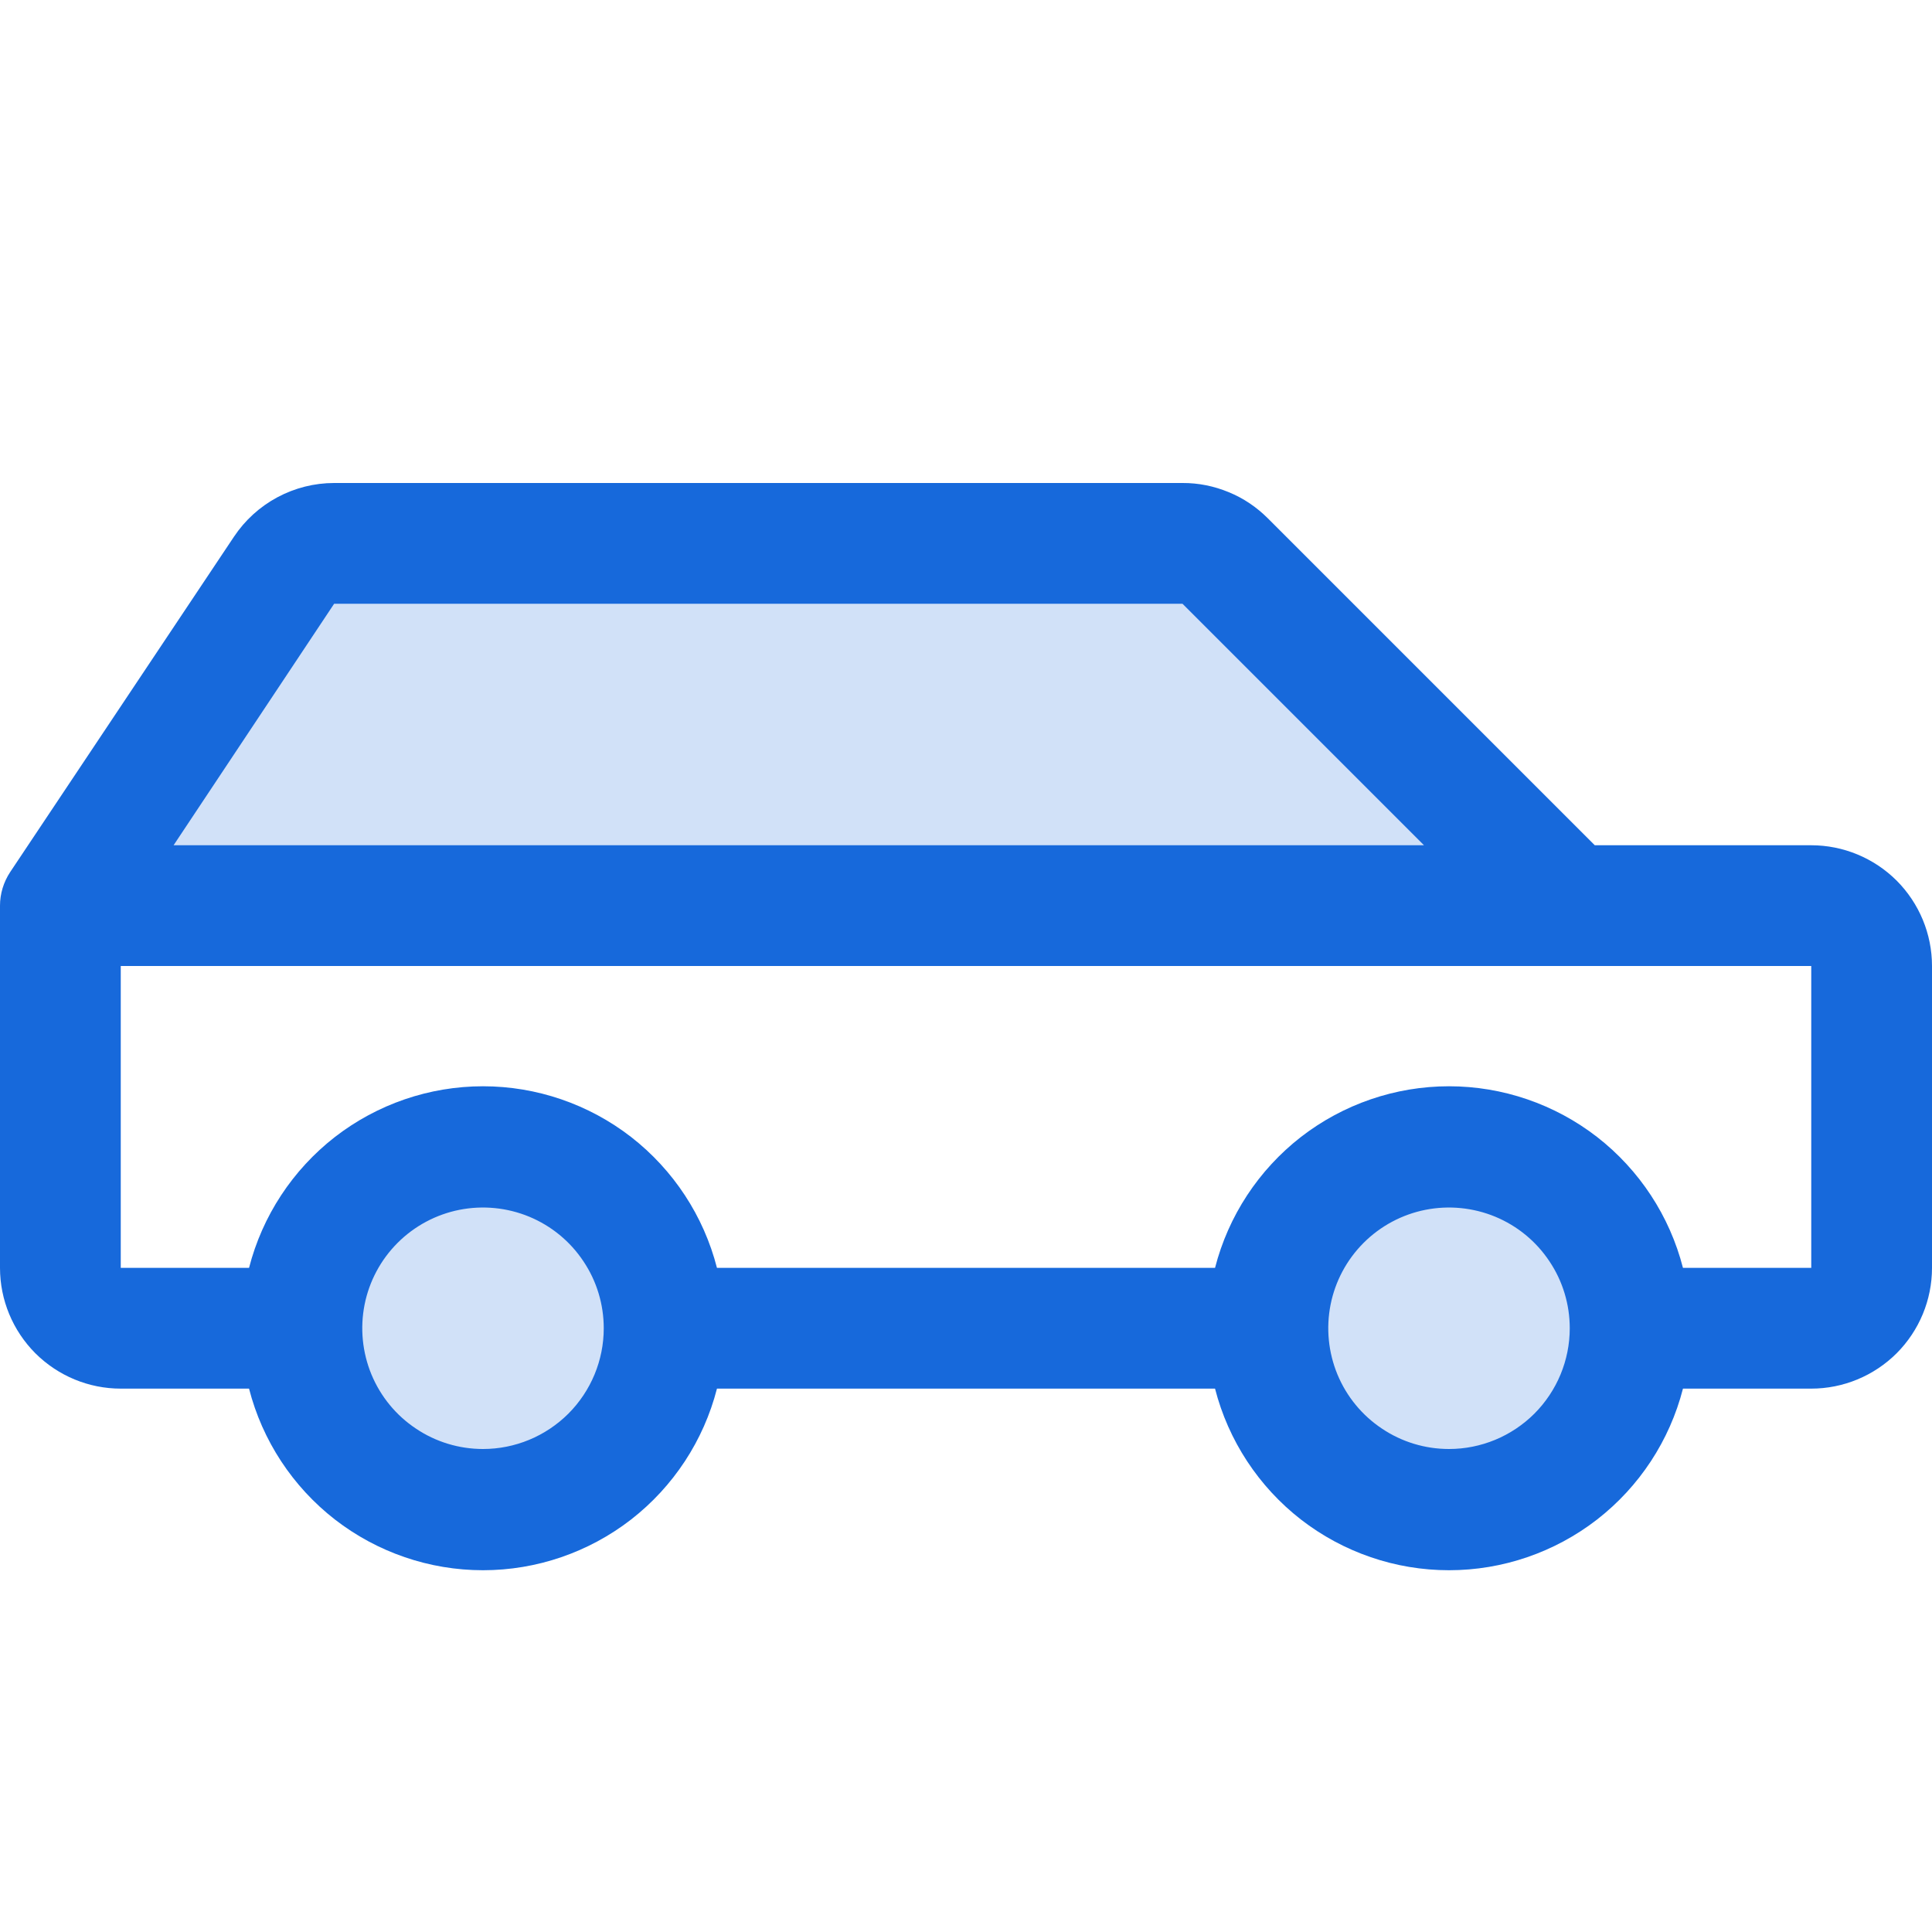
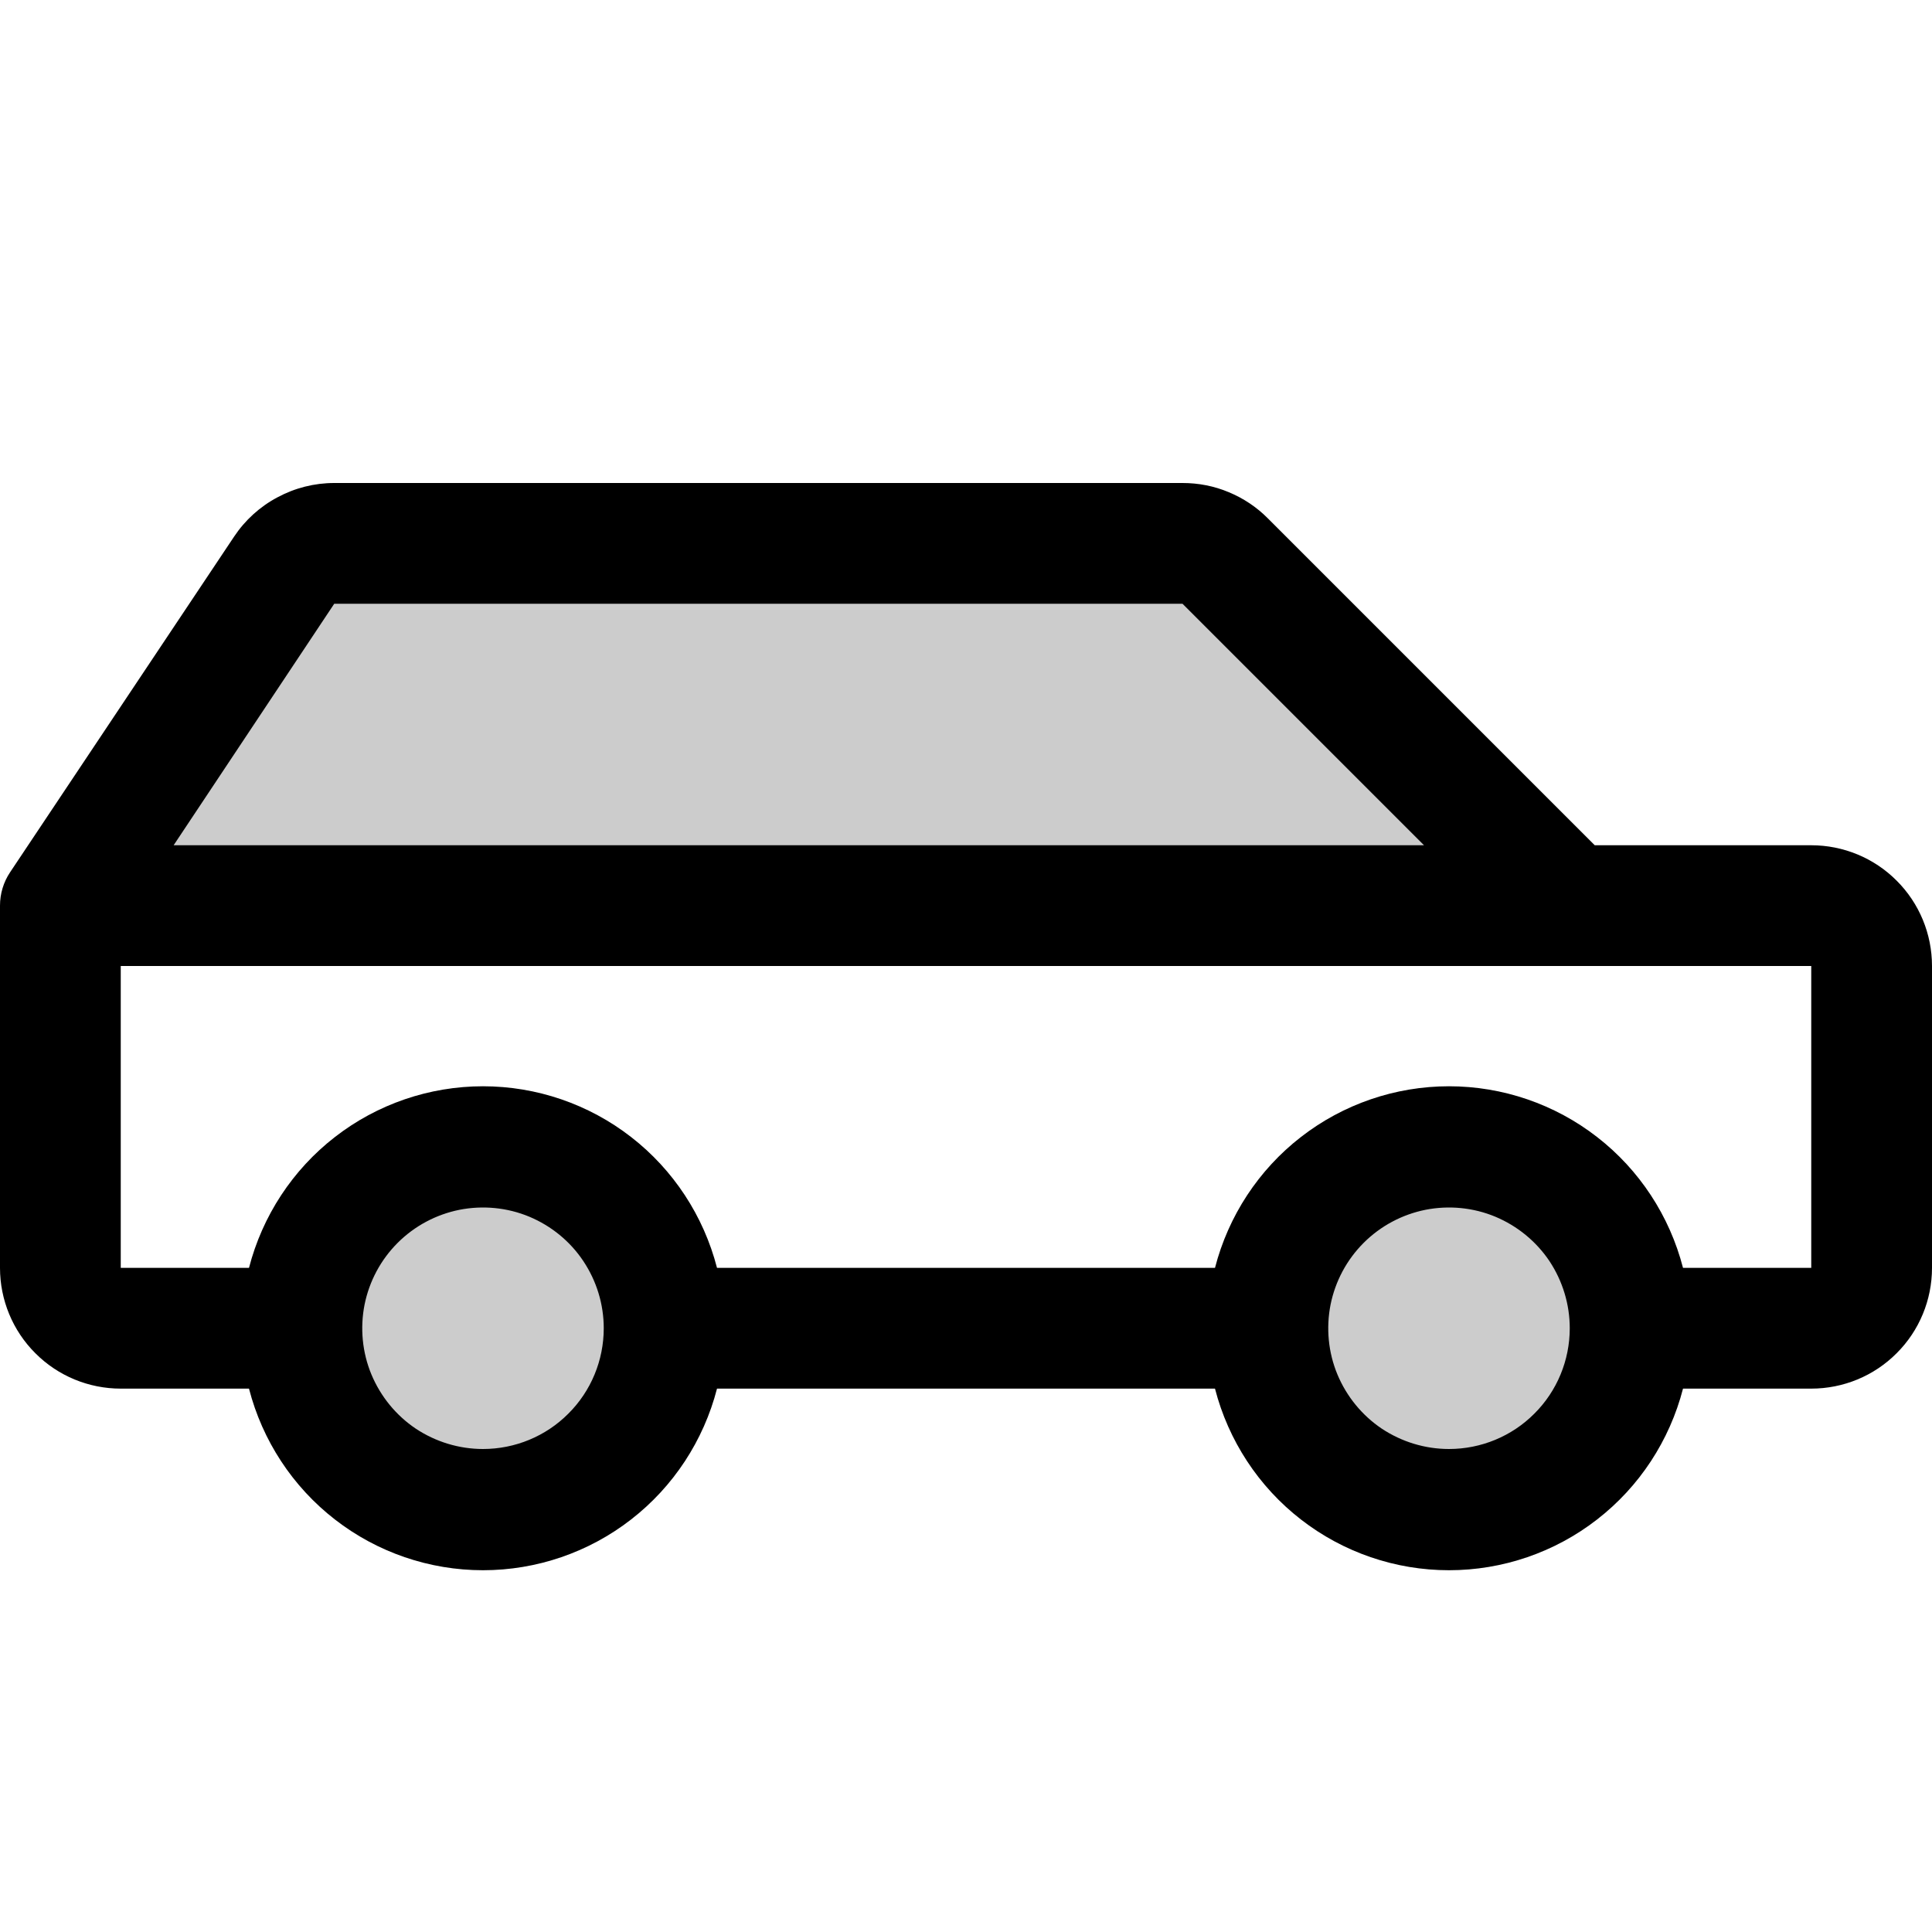
- <svg xmlns="http://www.w3.org/2000/svg" width="20" height="20" viewBox="0 0 20 20" fill="none">
-   <path opacity="0.2" d="M6.875 13.75C6.875 14.121 6.765 14.483 6.559 14.792C6.353 15.1 6.06 15.34 5.718 15.482C5.375 15.624 4.998 15.661 4.634 15.589C4.27 15.517 3.936 15.338 3.674 15.076C3.412 14.814 3.233 14.479 3.161 14.116C3.089 13.752 3.126 13.375 3.268 13.033C3.41 12.69 3.65 12.397 3.958 12.191C4.267 11.985 4.629 11.875 5 11.875C5.497 11.875 5.974 12.072 6.326 12.424C6.677 12.776 6.875 13.253 6.875 13.75ZM15 11.875C14.629 11.875 14.267 11.985 13.958 12.191C13.65 12.397 13.41 12.69 13.268 13.033C13.126 13.375 13.089 13.752 13.161 14.116C13.233 14.479 13.412 14.814 13.674 15.076C13.936 15.338 14.271 15.517 14.634 15.589C14.998 15.661 15.375 15.624 15.717 15.482C16.06 15.34 16.353 15.1 16.559 14.792C16.765 14.483 16.875 14.121 16.875 13.75C16.875 13.253 16.677 12.776 16.326 12.424C15.974 12.072 15.497 11.875 15 11.875ZM12.683 5.808C12.566 5.691 12.407 5.625 12.241 5.625H3.459C3.356 5.625 3.255 5.65 3.164 5.699C3.074 5.747 2.996 5.818 2.939 5.903L0.625 9.375H16.25L12.683 5.808Z" fill="#1769DB" />
-   <path d="M18.75 8.75H16.509L13.125 5.366C13.009 5.25 12.872 5.157 12.72 5.095C12.568 5.032 12.406 4.999 12.241 5H3.459C3.254 5 3.052 5.051 2.871 5.148C2.69 5.245 2.536 5.385 2.422 5.556L0.105 9.028C0.037 9.131 0 9.252 0 9.375L0 13.125C0 13.457 0.132 13.774 0.366 14.009C0.601 14.243 0.918 14.375 1.25 14.375H2.578C2.716 14.913 3.029 15.389 3.467 15.73C3.906 16.07 4.445 16.255 5 16.255C5.555 16.255 6.094 16.07 6.533 15.73C6.971 15.389 7.284 14.913 7.422 14.375H12.578C12.716 14.913 13.029 15.389 13.467 15.73C13.906 16.07 14.445 16.255 15 16.255C15.555 16.255 16.094 16.07 16.533 15.73C16.971 15.389 17.284 14.913 17.422 14.375H18.75C19.081 14.375 19.399 14.243 19.634 14.009C19.868 13.774 20 13.457 20 13.125V10C20 9.668 19.868 9.351 19.634 9.116C19.399 8.882 19.081 8.75 18.75 8.75ZM3.459 6.25H12.241L14.741 8.75H1.797L3.459 6.25ZM5 15C4.753 15 4.511 14.927 4.306 14.789C4.1 14.652 3.94 14.457 3.845 14.228C3.751 14 3.726 13.749 3.774 13.506C3.822 13.264 3.941 13.041 4.116 12.866C4.291 12.691 4.514 12.572 4.756 12.524C4.999 12.476 5.25 12.501 5.478 12.595C5.707 12.69 5.902 12.85 6.039 13.056C6.177 13.261 6.25 13.503 6.25 13.75C6.25 14.082 6.118 14.399 5.884 14.634C5.649 14.868 5.332 15 5 15ZM15 15C14.753 15 14.511 14.927 14.306 14.789C14.1 14.652 13.94 14.457 13.845 14.228C13.751 14 13.726 13.749 13.774 13.506C13.822 13.264 13.941 13.041 14.116 12.866C14.291 12.691 14.514 12.572 14.756 12.524C14.999 12.476 15.25 12.501 15.478 12.595C15.707 12.69 15.902 12.85 16.039 13.056C16.177 13.261 16.25 13.503 16.25 13.75C16.25 14.082 16.118 14.399 15.884 14.634C15.649 14.868 15.332 15 15 15ZM18.75 13.125H17.422C17.284 12.587 16.971 12.111 16.533 11.77C16.094 11.43 15.555 11.245 15 11.245C14.445 11.245 13.906 11.43 13.467 11.77C13.029 12.111 12.716 12.587 12.578 13.125H7.422C7.284 12.587 6.971 12.111 6.533 11.77C6.094 11.43 5.555 11.245 5 11.245C4.445 11.245 3.906 11.43 3.467 11.77C3.029 12.111 2.716 12.587 2.578 13.125H1.25V10H18.75V13.125Z" fill="#1769DB" />
+ <svg xmlns="http://www.w3.org/2000/svg" width="16" height="16" viewBox="0 0 16 16" fill="none">
+   <path opacity="0.2" d="M5.5 11C5.5 11.297 5.412 11.587 5.247 11.833C5.082 12.08 4.848 12.272 4.574 12.386C4.3 12.499 3.998 12.529 3.707 12.471C3.416 12.413 3.149 12.27 2.939 12.061C2.73 11.851 2.587 11.584 2.529 11.293C2.471 11.002 2.501 10.7 2.614 10.426C2.728 10.152 2.92 9.918 3.167 9.753C3.413 9.588 3.703 9.5 4 9.5C4.398 9.5 4.779 9.658 5.061 9.939C5.342 10.221 5.5 10.602 5.5 11ZM12 9.5C11.703 9.5 11.413 9.588 11.167 9.753C10.92 9.918 10.728 10.152 10.614 10.426C10.501 10.7 10.471 11.002 10.529 11.293C10.587 11.584 10.73 11.851 10.939 12.061C11.149 12.27 11.416 12.413 11.707 12.471C11.998 12.529 12.3 12.499 12.574 12.386C12.848 12.272 13.082 12.08 13.247 11.833C13.412 11.587 13.5 11.297 13.5 11C13.5 10.602 13.342 10.221 13.061 9.939C12.779 9.658 12.398 9.5 12 9.5ZM10.146 4.646C10.053 4.553 9.926 4.5 9.793 4.5H2.768C2.685 4.5 2.604 4.52 2.531 4.559C2.459 4.598 2.397 4.654 2.351 4.723L0.5 7.5H13L10.146 4.646Z" fill="currentColor" />
+   <path d="M15 7H13.207L10.5 4.293C10.408 4.2 10.297 4.126 10.176 4.076C10.055 4.025 9.925 4 9.793 4H2.768C2.603 4 2.442 4.041 2.297 4.119C2.152 4.196 2.029 4.308 1.938 4.445L0.084 7.223C0.029 7.305 0 7.401 0 7.5L0 10.5C0 10.765 0.105 11.02 0.293 11.207C0.48 11.395 0.735 11.5 1 11.5H2.062C2.173 11.93 2.423 12.312 2.774 12.584C3.124 12.856 3.556 13.004 4 13.004C4.444 13.004 4.876 12.856 5.226 12.584C5.577 12.312 5.827 11.93 5.938 11.5H10.062C10.173 11.93 10.423 12.312 10.774 12.584C11.124 12.856 11.556 13.004 12 13.004C12.444 13.004 12.876 12.856 13.226 12.584C13.577 12.312 13.827 11.93 13.938 11.5H15C15.265 11.5 15.52 11.395 15.707 11.207C15.895 11.02 16 10.765 16 10.5V8C16 7.735 15.895 7.48 15.707 7.293C15.52 7.105 15.265 7 15 7ZM2.768 5H9.793L11.793 7H1.438L2.768 5ZM4 12C3.802 12 3.609 11.941 3.444 11.832C3.28 11.722 3.152 11.565 3.076 11.383C3 11.2 2.981 10.999 3.019 10.805C3.058 10.611 3.153 10.433 3.293 10.293C3.433 10.153 3.611 10.058 3.805 10.019C3.999 9.981 4.2 10 4.383 10.076C4.565 10.152 4.722 10.28 4.831 10.444C4.941 10.609 5 10.802 5 11C5 11.265 4.895 11.52 4.707 11.707C4.52 11.895 4.265 12 4 12ZM12 12C11.802 12 11.609 11.941 11.444 11.832C11.28 11.722 11.152 11.565 11.076 11.383C11 11.2 10.981 10.999 11.019 10.805C11.058 10.611 11.153 10.433 11.293 10.293C11.433 10.153 11.611 10.058 11.805 10.019C11.999 9.981 12.2 10 12.383 10.076C12.565 10.152 12.722 10.28 12.832 10.444C12.941 10.609 13 10.802 13 11C13 11.265 12.895 11.52 12.707 11.707C12.52 11.895 12.265 12 12 12ZM15 10.5H13.938C13.827 10.07 13.577 9.688 13.226 9.416C12.876 9.144 12.444 8.996 12 8.996C11.556 8.996 11.124 9.144 10.774 9.416C10.423 9.688 10.173 10.07 10.062 10.5H5.938C5.827 10.07 5.577 9.688 5.226 9.416C4.876 9.144 4.444 8.996 4 8.996C3.556 8.996 3.124 9.144 2.774 9.416C2.423 9.688 2.173 10.07 2.062 10.5H1V8H15V10.5Z" fill="currentColor" />
</svg>
